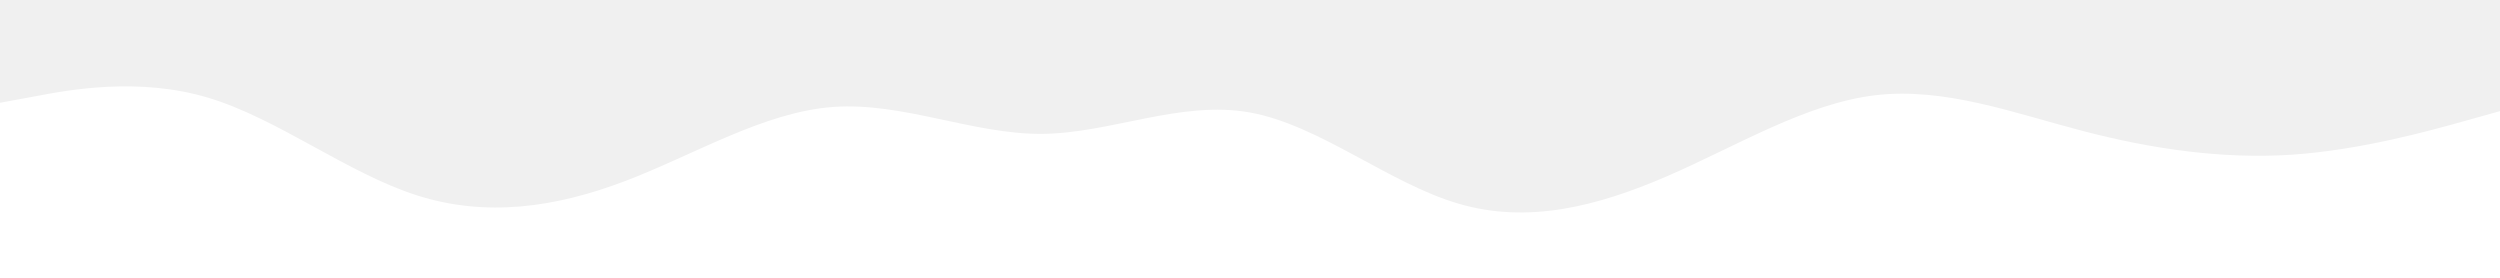
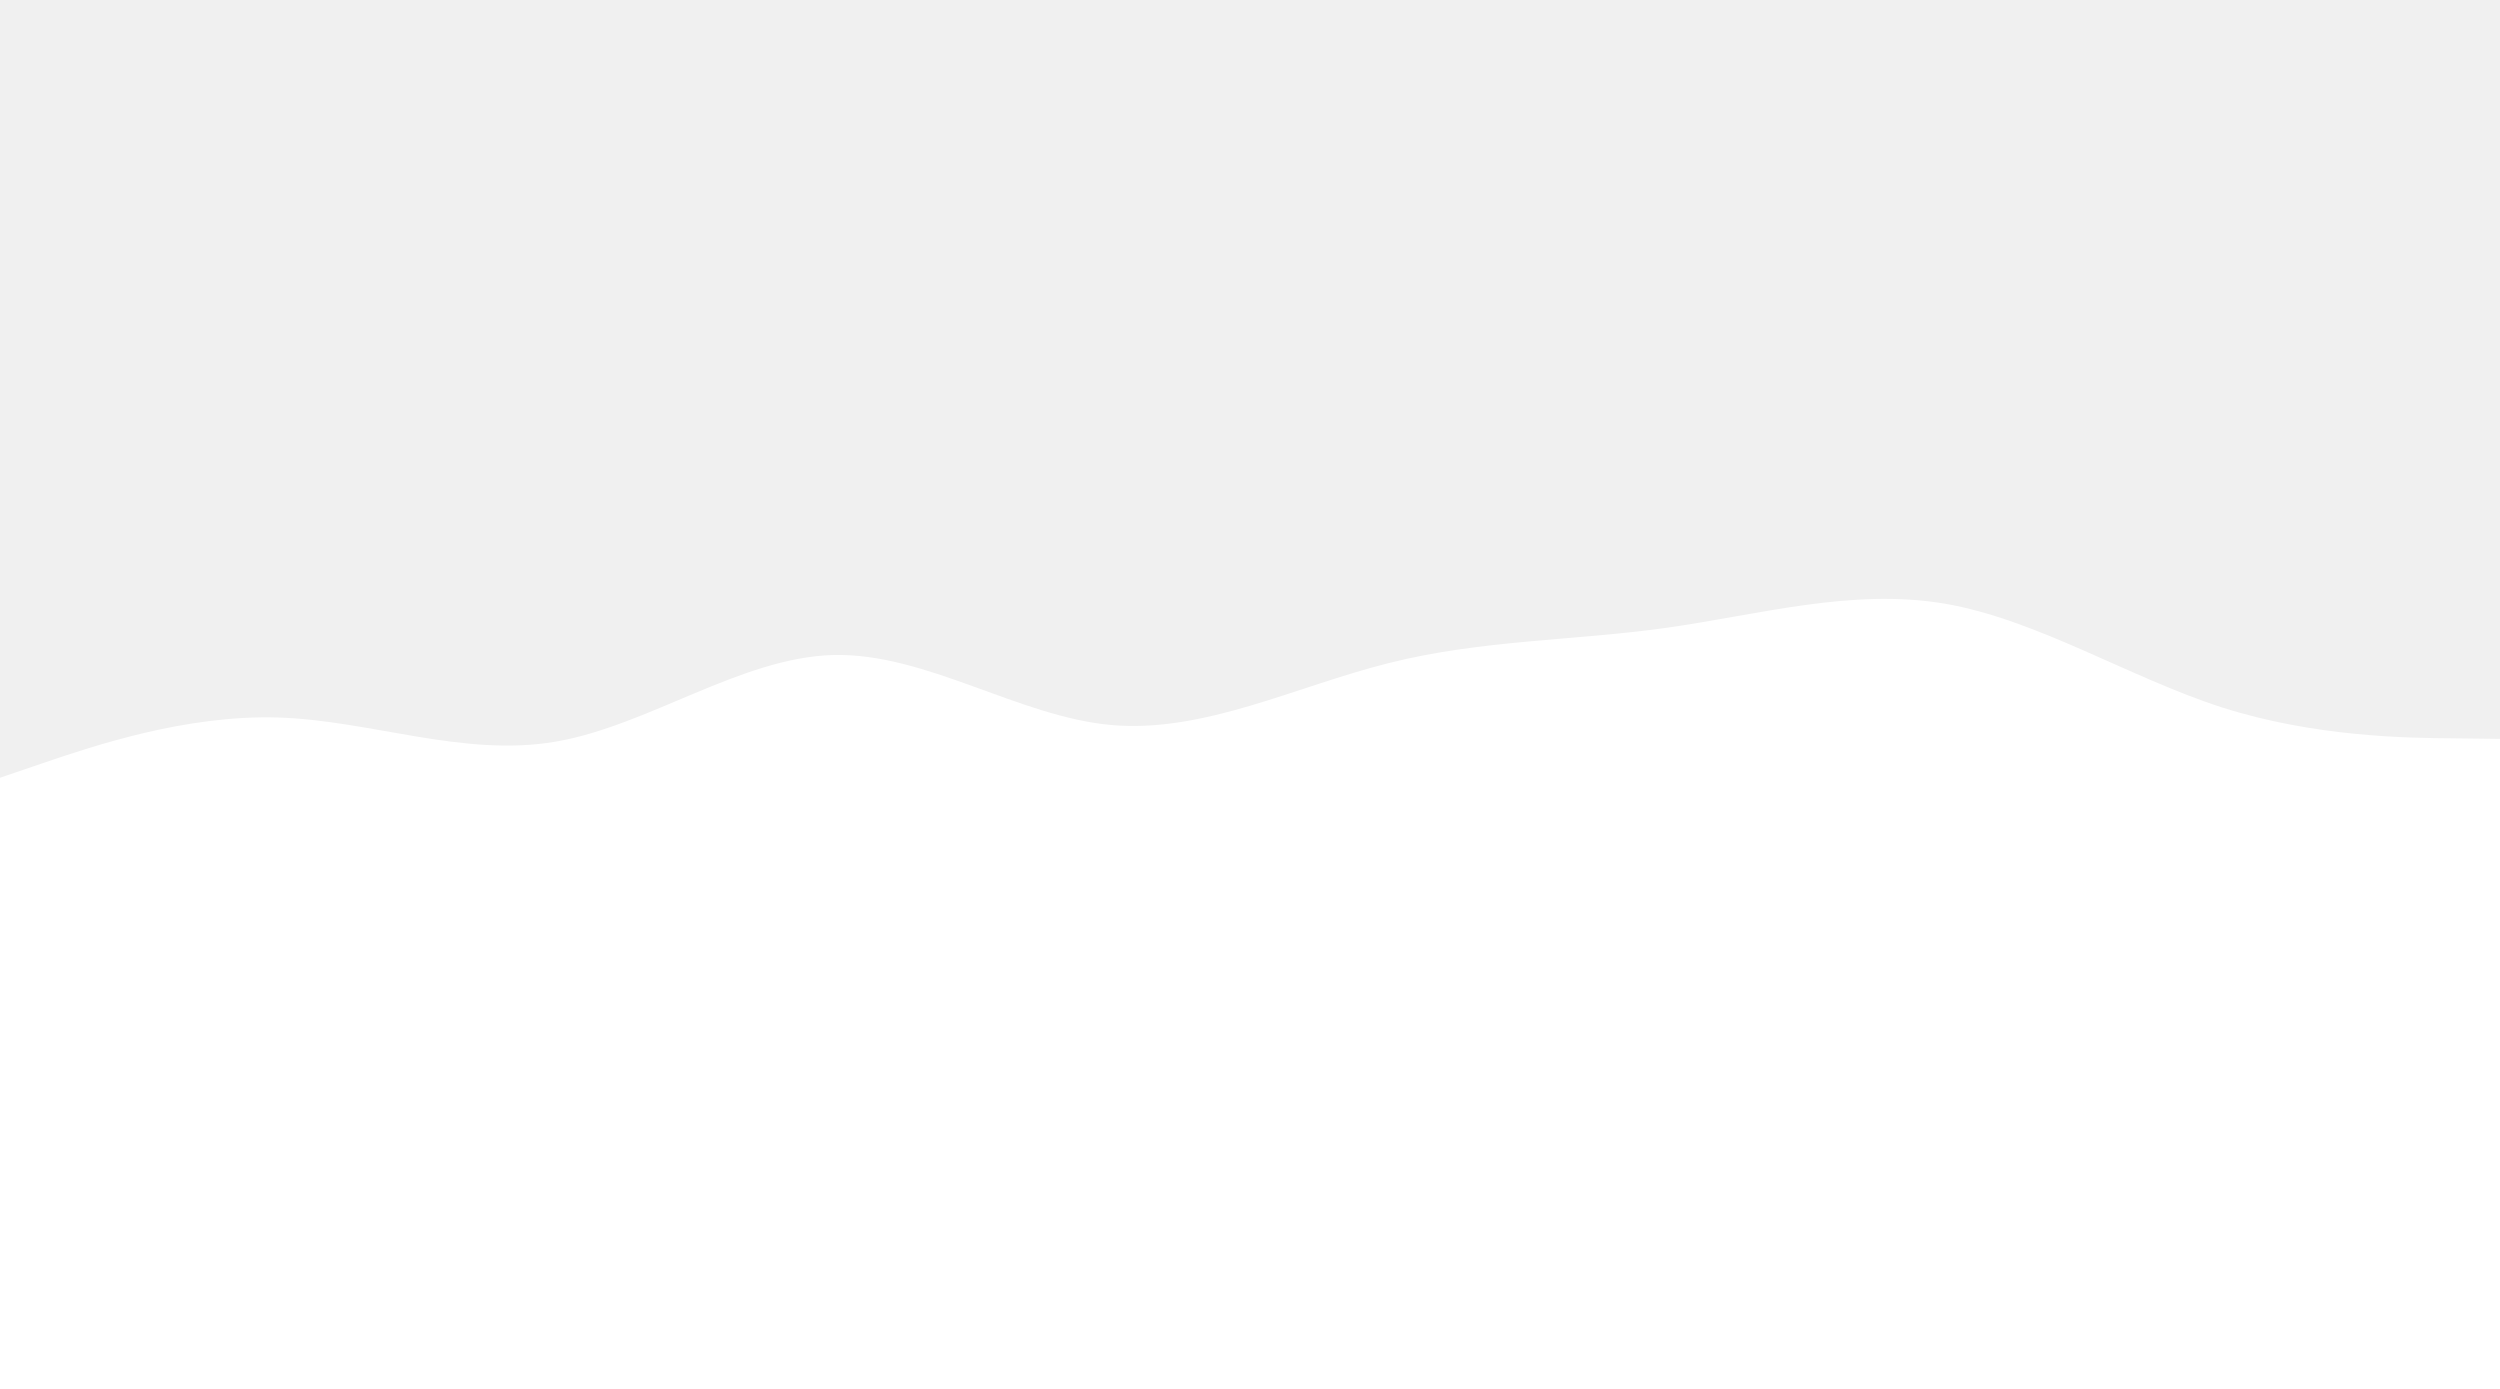
- <svg xmlns="http://www.w3.org/2000/svg" id="visual" viewBox="0 0 900 100" width="900" height="100" version="1.1">
-   <path d="M0 37L12.5 34.7C25 32.3 50 27.7 75 35.2C100 42.7 125 62.3 150 70.3C175 78.3 200 74.7 225 65.2C250 55.7 275 40.3 300 38.5C325 36.7 350 48.3 375 48.2C400 48 425 36 450 40.5C475 45 500 66 525 73.3C550 80.7 575 74.3 600 63.5C625 52.7 650 37.3 675 34.3C700 31.3 725 40.7 750 47.2C775 53.7 800 57.3 825 55.7C850 54 875 47 887.5 43.5L900 40L900 101L887.5 101C875 101 850 101 825 101C800 101 775 101 750 101C725 101 700 101 675 101C650 101 625 101 600 101C575 101 550 101 525 101C500 101 475 101 450 101C425 101 400 101 375 101C350 101 325 101 300 101C275 101 250 101 225 101C200 101 175 101 150 101C125 101 100 101 75 101C50 101 25 101 12.5 101L0 101Z" fill="#ffffff" stroke-linecap="round" stroke-linejoin="miter" />
+ <svg xmlns="http://www.w3.org/2000/svg" id="visual" viewBox="0 0 900 500" width="900" height="500" version="1.1">
+   <path d="M0 280L16.7 274.3C33.3 268.7 66.7 257.3 100 258.3C133.3 259.3 166.7 272.7 200 267C233.3 261.3 266.7 236.7 300 235.8C333.3 235 366.7 258 400 261C433.3 264 466.7 247 500 238.7C533.3 230.3 566.7 230.7 600 226C633.3 221.3 666.7 211.7 700 217.3C733.3 223 766.7 244 800 254.7C833.3 265.3 866.7 265.7 883.3 265.8L900 266L900 501L883.3 501C866.7 501 833.3 501 800 501C766.7 501 733.3 501 700 501C666.7 501 633.3 501 600 501C566.7 501 533.3 501 500 501C466.7 501 433.3 501 400 501C366.7 501 333.3 501 300 501C266.7 501 233.3 501 200 501C166.7 501 133.3 501 100 501C66.7 501 33.3 501 16.7 501L0 501Z" fill="#ffffff" stroke-linecap="round" stroke-linejoin="miter" />
</svg>
